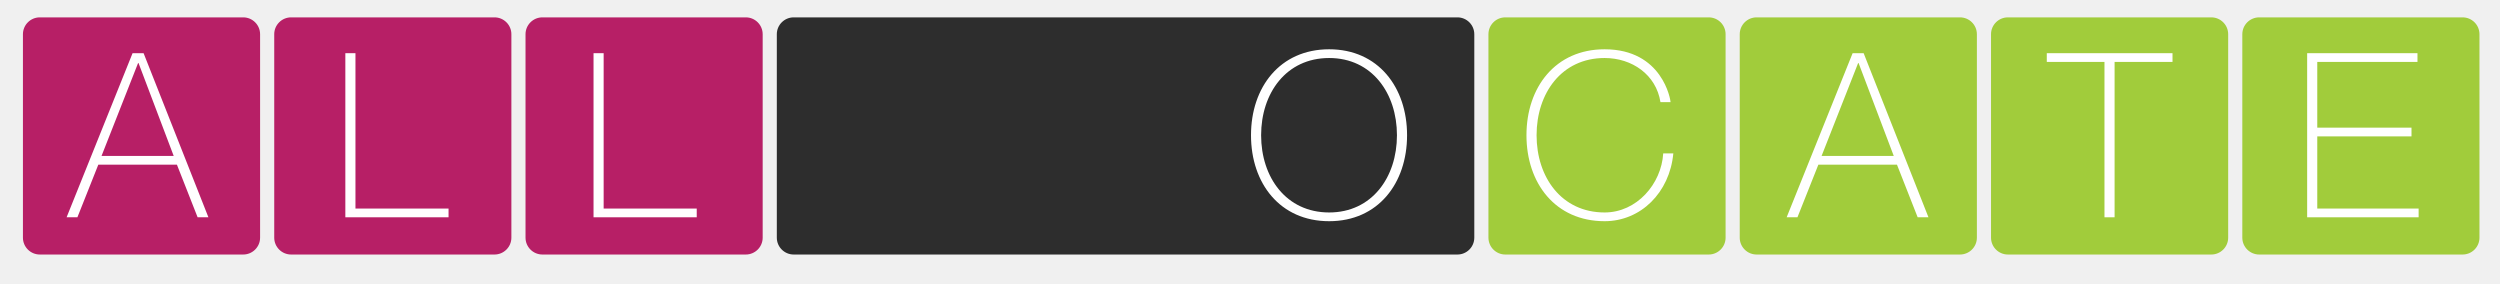
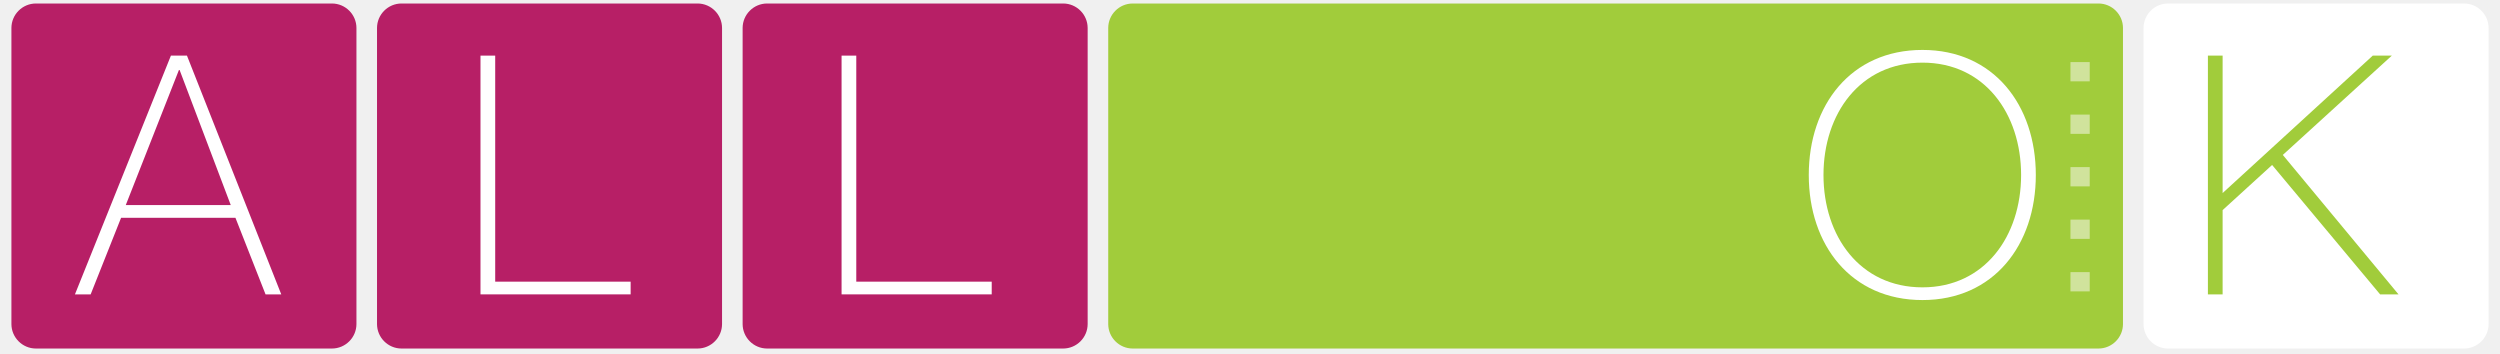
- <svg xmlns="http://www.w3.org/2000/svg" version="1.1" id="Layer_1" x="0px" y="0px" viewBox="0 0 1039 118" enable-background="new 0 0 1039 118" xml:space="preserve">
+ <svg xmlns="http://www.w3.org/2000/svg" version="1.1" id="Layer_1" x="0px" y="0px" viewBox="0 0 714.145 101" enable-background="new 0 0 714.145 101" xml:space="preserve">
  <g>
    <g>
-       <path fill="#B71F66" d="M108.093,98.779c0,3.85-3.15,7-7,7H16.532c-3.85,0-7-3.15-7-7V14.218c0-3.85,3.15-7,7-7h84.561    c3.85,0,7,3.15,7,7V98.779z" />
+       <g>
+         <g>
+           <path fill="#B71F66" d="M101.822,92.561c0,3.85-3.15,7-7,7H10.261c-3.85,0-7-3.15-7-7V8c0-3.85,3.15-7,7-7h84.561      c3.85,0,7,3.15,7,7V92.561z" />
+         </g>
+         <g>
+           <path fill="#B71F66" d="M206.259,92.561c0,3.85-3.15,7-7,7h-84.561c-3.85,0-7-3.15-7-7V8c0-3.85,3.15-7,7-7h84.561      c3.85,0,7,3.15,7,7V92.561z" />
+         </g>
+         <g>
+           <path fill="#B71F66" d="M310.697,92.561c0,3.85-3.15,7-7,7h-84.561c-3.85,0-7-3.15-7-7V8c0-3.85,3.15-7,7-7h84.561      c3.85,0,7,3.15,7,7V92.561z" />
+         </g>
+         <g>
+           <path fill="#A1CC3B" d="M606.447,92.561c0,3.85-3.15,7-7,7H323.573c-3.85,0-7-3.15-7-7V8c0-3.85,3.15-7,7-7h275.873      c3.85,0,7,3.15,7,7V92.561z" />
+         </g>
+         <g>
+           <path fill="#FFFFFF" d="M710.884,92.561c0,3.85-3.15,7-7,7h-84.561c-3.85,0-7-3.15-7-7V8c0-3.85,3.15-7,7-7h84.561      c3.85,0,7,3.15,7,7V92.561z" />
+         </g>
+       </g>
+     </g>
+     <rect x="591.444" y="17.735" fill="#D0E39C" width="5.502" height="5.502" />
+     <rect x="591.444" y="32.735" fill="#D0E39C" width="5.502" height="5.502" />
+     <rect x="591.444" y="47.735" fill="#D0E39C" width="5.502" height="5.502" />
+     <rect x="591.444" y="62.735" fill="#D0E39C" width="5.502" height="5.502" />
+     <rect x="591.444" y="77.735" fill="#D0E39C" width="5.502" height="5.502" />
+     <g>
+       <path fill="#FFFFFF" d="M53.406,15.888l26.937,68.201h-4.489l-8.597-21.874H34.589l-8.692,21.874h-4.49l27.415-68.201H53.406z     M65.919,58.585l-14.615-38.59h-0.191l-15.188,38.59H65.919z" />
    </g>
    <g>
-       <path fill="#B71F66" d="M212.53,98.779c0,3.85-3.15,7-7,7H120.97c-3.85,0-7-3.15-7-7V14.218c0-3.85,3.15-7,7-7h84.561    c3.85,0,7,3.15,7,7V98.779z" />
+       <path fill="#FFFFFF" d="M137.256,15.888h4.203v64.571h38.686v3.63h-42.889V15.888z" />
    </g>
    <g>
-       <path fill="#B71F66" d="M316.968,98.779c0,3.85-3.15,7-7,7h-84.561c-3.85,0-7-3.15-7-7V14.218c0-3.85,3.15-7,7-7h84.561    c3.85,0,7,3.15,7,7V98.779z" />
+       <path fill="#FFFFFF" d="M240.401,15.888h4.203v64.571h38.686v3.63h-42.889V15.888z" />
    </g>
    <g>
-       <path fill="#2D2D2D" d="M612.718,98.779c0,3.85-3.15,7-7,7H329.845c-3.85,0-7-3.15-7-7V14.218c0-3.85,3.15-7,7-7h275.873    c3.85,0,7,3.15,7,7V98.779z" />
+       <path fill="#FFFFFF" d="M549.167,85.713c-20.441,0-32.478-15.761-32.478-35.725s12.036-35.725,32.478-35.725    c20.346,0,32.381,15.761,32.381,35.725S569.513,85.713,549.167,85.713z M549.167,82.083c17.767,0,28.178-14.614,28.178-32.095    s-10.411-32.095-28.178-32.095c-17.862,0-28.274,14.614-28.274,32.095S531.305,82.083,549.167,82.083z" />
    </g>
    <g>
-       <path fill="#A1CC3B" d="M717.155,98.779c0,3.85-3.15,7-7,7h-84.561c-3.85,0-7-3.15-7-7V14.218c0-3.85,3.15-7,7-7h84.561    c3.85,0,7,3.15,7,7V98.779z" />
-     </g>
-     <g>
-       <path fill="#A1CC3B" d="M821.593,98.779c0,3.85-3.15,7-7,7h-84.561c-3.85,0-7-3.15-7-7V14.218c0-3.85,3.15-7,7-7h84.561    c3.85,0,7,3.15,7,7V98.779z" />
-     </g>
-     <g>
-       <path fill="#A1CC3B" d="M926.03,98.779c0,3.85-3.15,7-7,7h-84.561c-3.85,0-7-3.15-7-7V14.218c0-3.85,3.15-7,7-7h84.561    c3.85,0,7,3.15,7,7V98.779z" />
-     </g>
-     <g>
-       <path fill="#A1CC3B" d="M1030.468,98.779c0,3.85-3.15,7-7,7h-84.561c-3.85,0-7-3.15-7-7V14.218c0-3.85,3.15-7,7-7h84.561    c3.85,0,7,3.15,7,7V98.779z" />
+       <path fill="#A1CC3B" d="M630.706,15.888h4.203v39.259l42.889-39.259h5.444l-31.14,28.369l33.05,39.832h-5.254l-30.853-36.966    l-14.137,12.895v24.071h-4.203V15.888z" />
    </g>
  </g>
-   <g>
-     <path fill="#FFFFFF" d="M59.678,22.105l26.937,68.201h-4.489l-8.598-21.874H40.86l-8.692,21.874h-4.49l27.415-68.201H59.678z    M72.19,64.803l-14.614-38.59h-0.191l-15.188,38.59H72.19z" />
-   </g>
-   <g>
-     <path fill="#FFFFFF" d="M774.531,22.105l26.937,68.201h-4.489l-8.597-21.874h-32.668l-8.692,21.874h-4.489l27.414-68.201H774.531z    M787.044,64.803l-14.614-38.59h-0.191l-15.188,38.59H787.044z" />
-   </g>
-   <g>
-     <path fill="#FFFFFF" d="M850.644,25.735v-3.63h52.25v3.63h-24.071v64.571h-4.203V25.735H850.644z" />
-   </g>
-   <g>
-     <path fill="#FFFFFF" d="M1005.179,86.677v3.63h-46.327V22.105h45.85v3.63h-41.646v27.318h39.163v3.63h-39.163v29.993H1005.179z" />
-   </g>
-   <g>
-     <path fill="#FFFFFF" d="M143.527,22.105h4.203v64.571h38.686v3.63h-42.889V22.105z" />
-   </g>
-   <g>
-     <path fill="#FFFFFF" d="M246.672,22.105h4.203v64.571h38.686v3.63h-42.889V22.105z" />
-   </g>
-   <g>
-     <path fill="#FFFFFF" d="M552.395,91.931c-20.441,0-32.478-15.761-32.478-35.725s12.036-35.725,32.478-35.725   c20.346,0,32.381,15.761,32.381,35.725S572.74,91.931,552.395,91.931z M552.395,88.301c17.766,0,28.178-14.614,28.178-32.095   s-10.412-32.095-28.178-32.095c-17.863,0-28.274,14.614-28.274,32.095S534.531,88.301,552.395,88.301z" />
-   </g>
-   <g>
-     <path fill="#FFFFFF" d="M690.087,42.451c-1.815-11.463-11.845-18.34-23.212-18.34c-17.862,0-28.273,14.614-28.273,32.095   s10.411,32.095,28.273,32.095c13.373,0,23.594-11.845,24.357-24.549h4.203c-1.528,16.334-13.563,28.179-28.561,28.179   c-20.441,0-32.477-15.761-32.477-35.725s12.035-35.725,32.477-35.725c24.071,0,27.414,21.015,27.414,21.97H690.087z" />
-   </g>
</svg>
